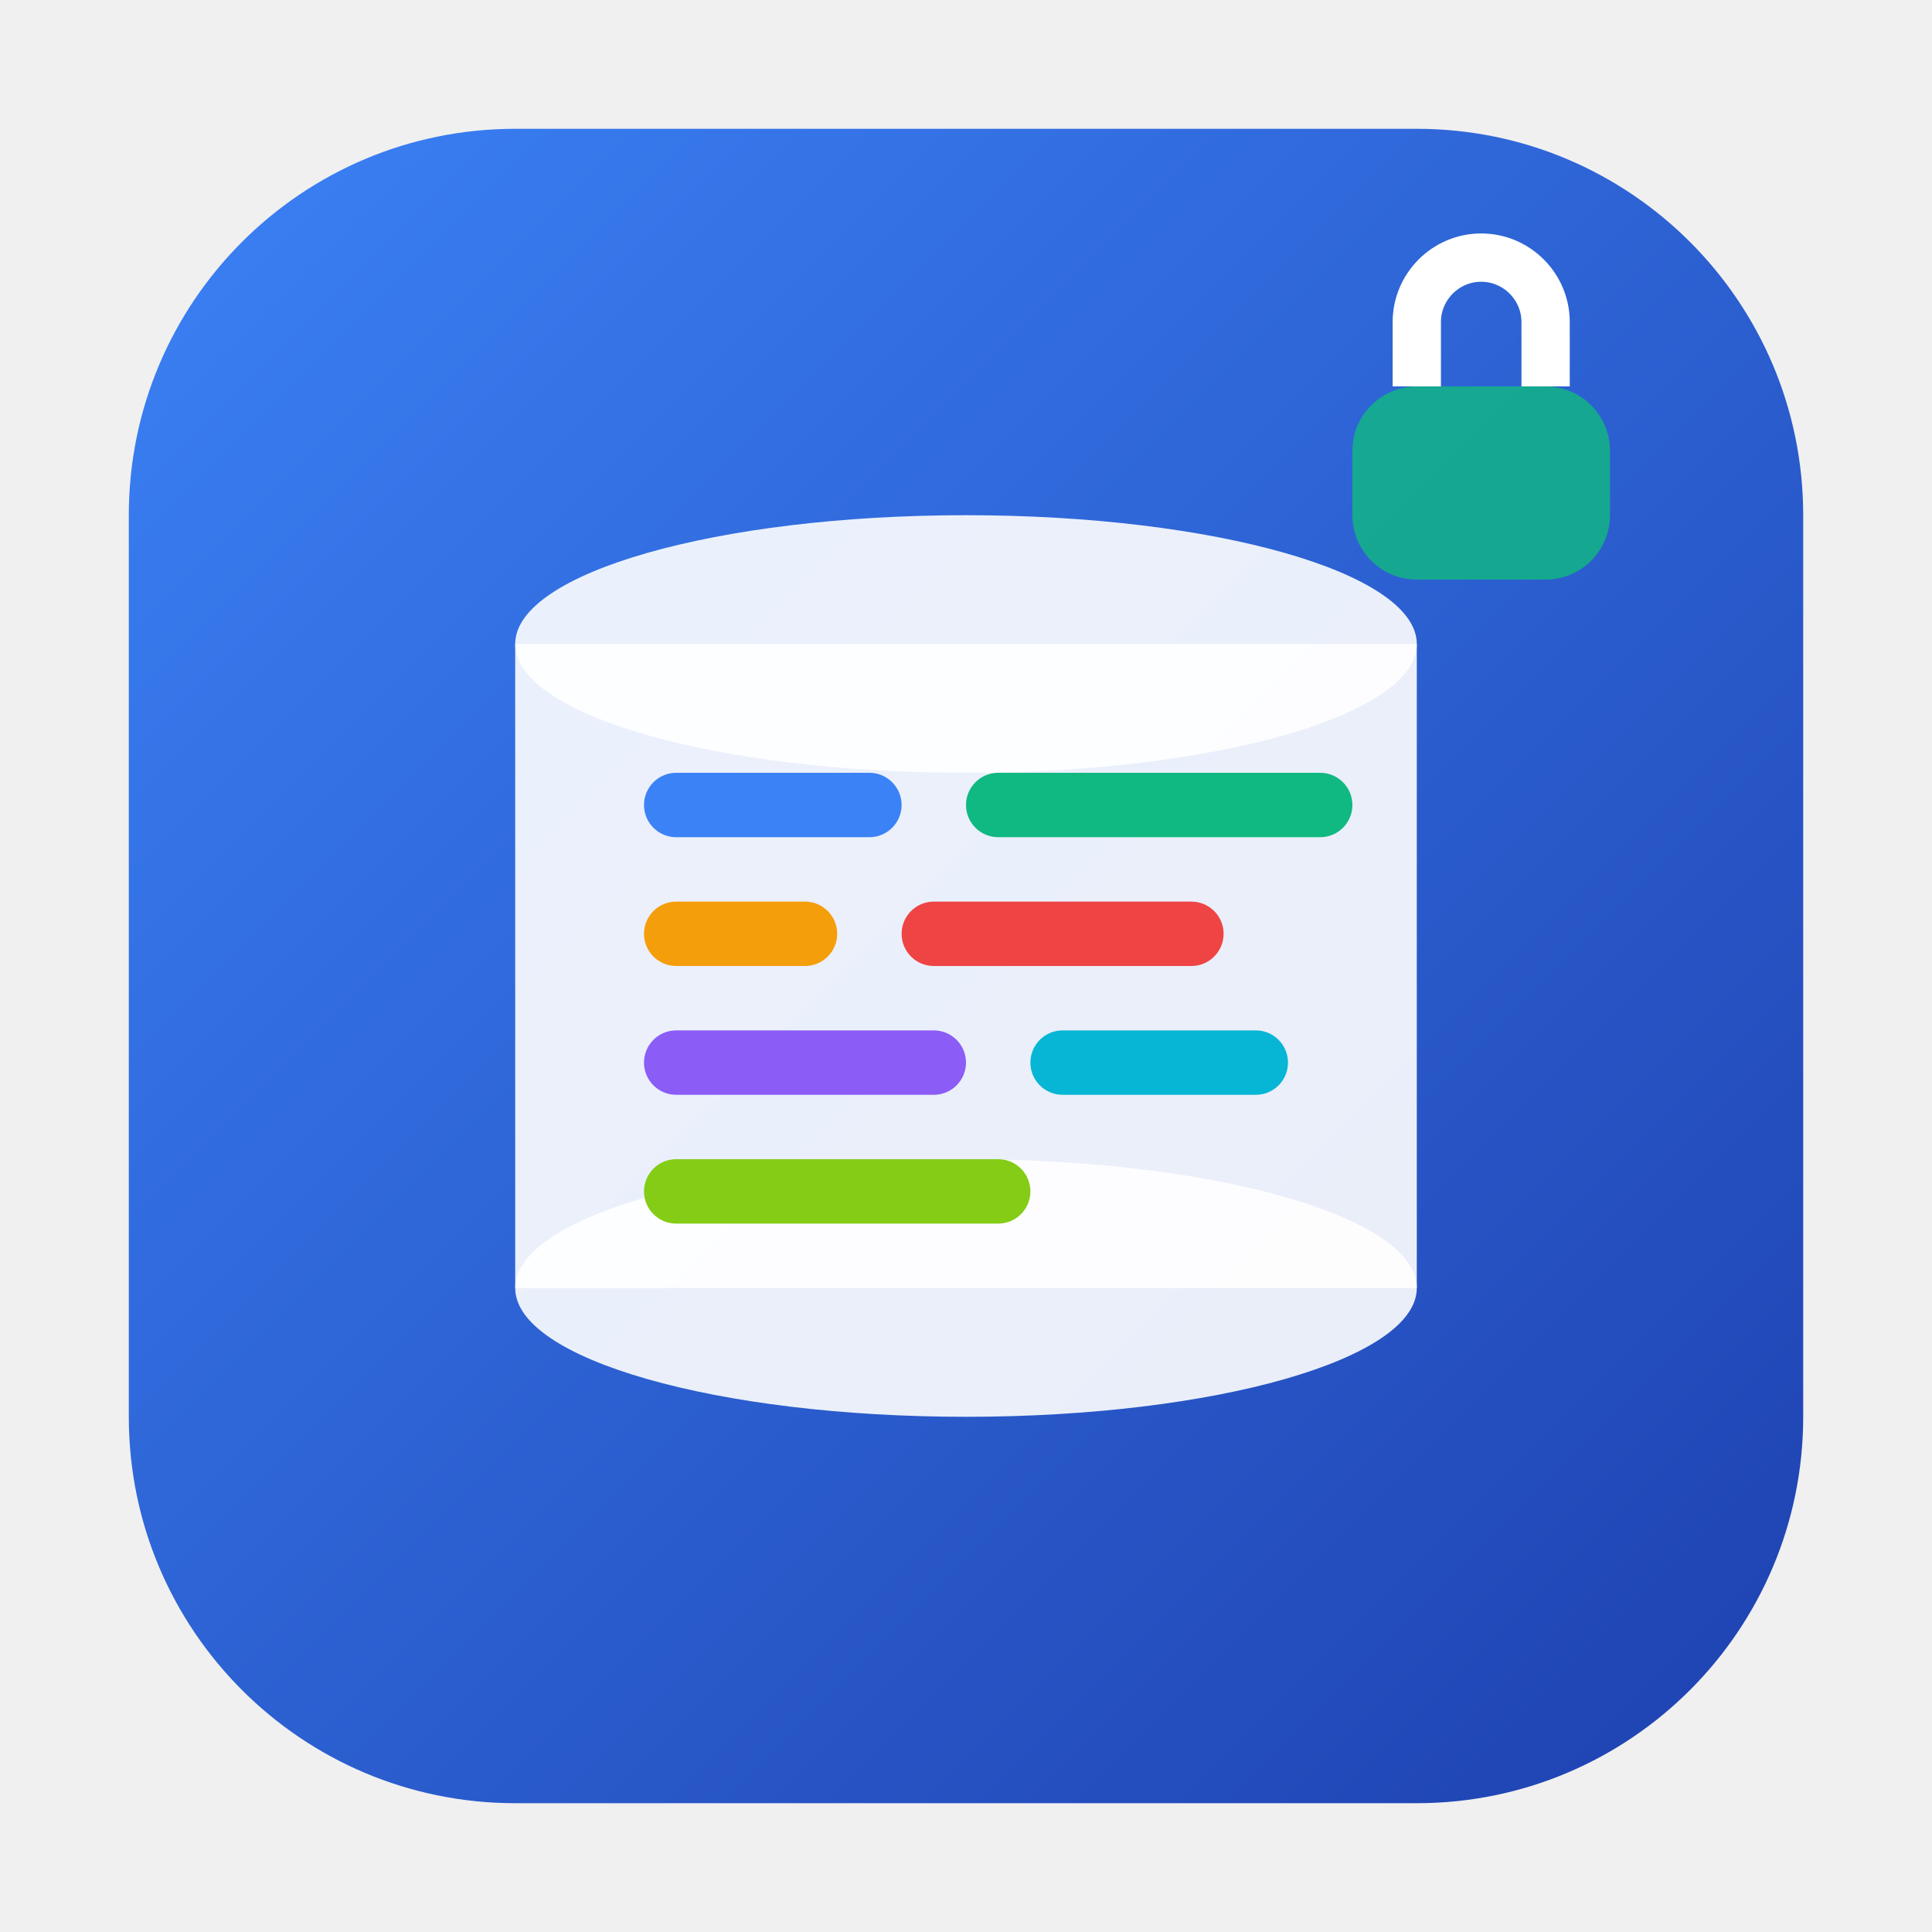
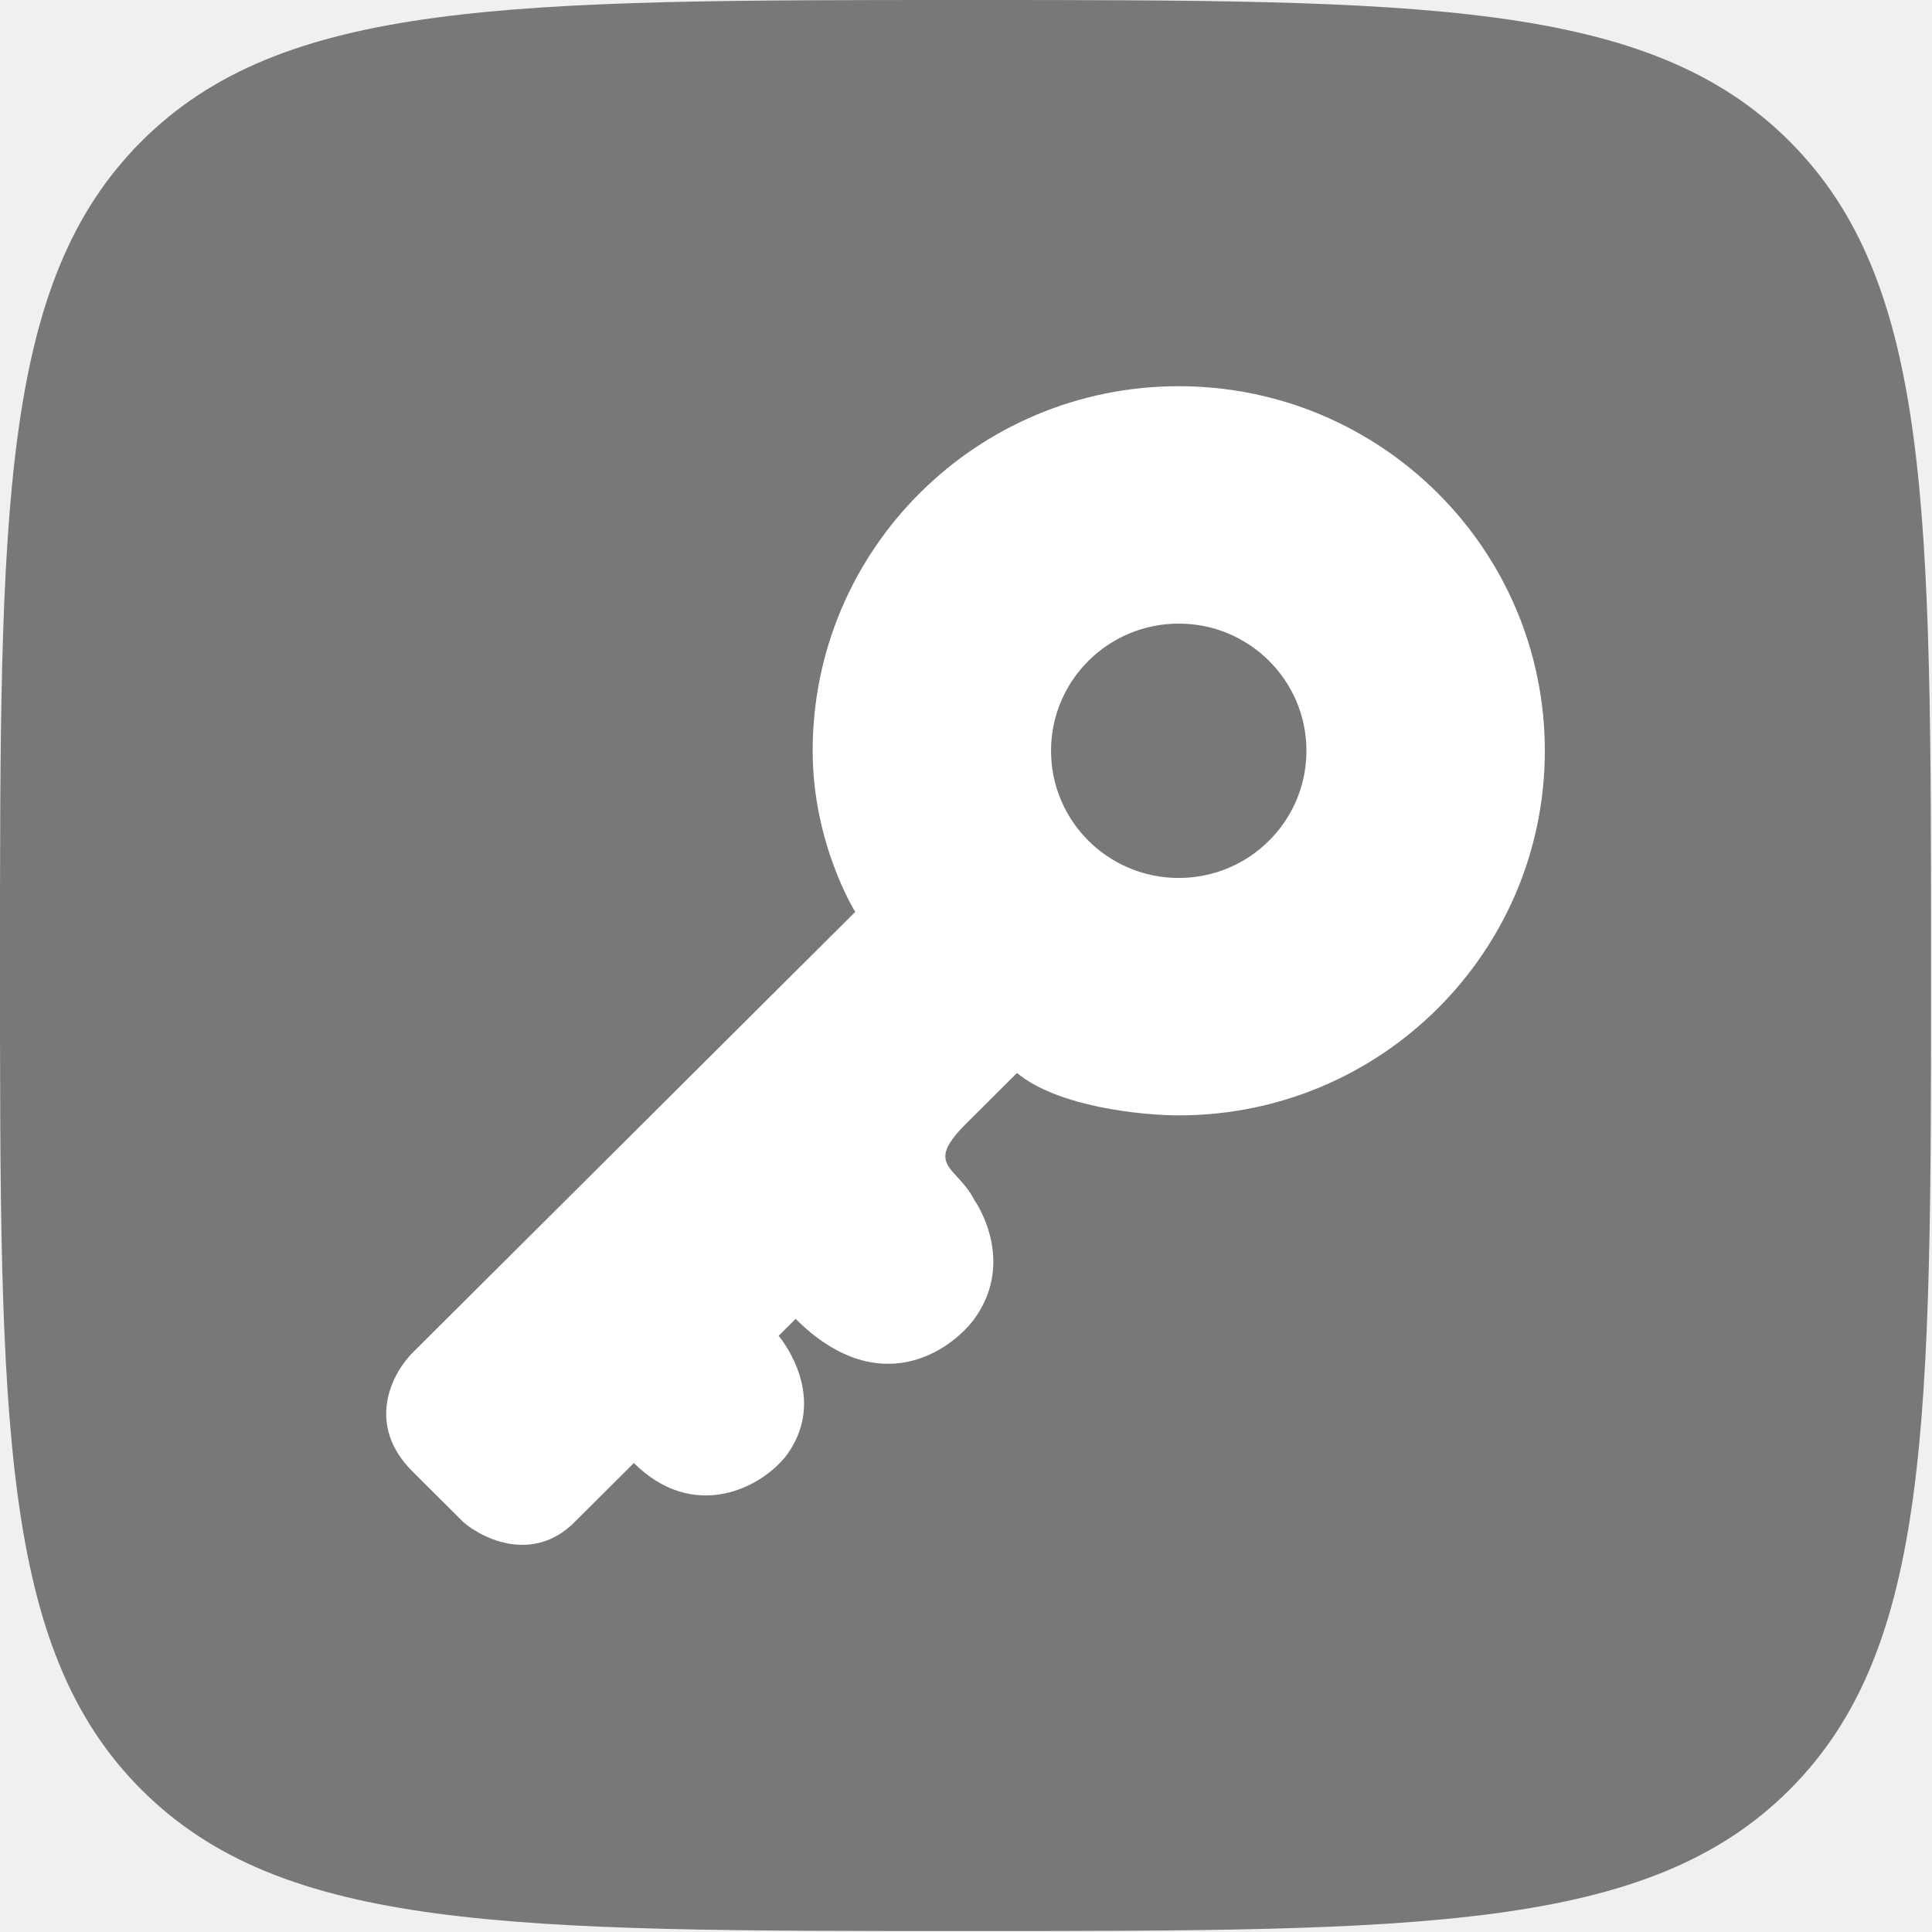
- <svg xmlns="http://www.w3.org/2000/svg" width="60" height="60" viewBox="0 0 60 60" fill="none">
-   <defs>
-     <linearGradient id="iconGradient" x1="0%" y1="0%" x2="100%" y2="100%">
-       <stop offset="0%" style="stop-color:#3B82F6;stop-opacity:1" />
-       <stop offset="100%" style="stop-color:#1E40AF;stop-opacity:1" />
-     </linearGradient>
-   </defs>
-   <rect x="4" y="4" width="52" height="52" rx="12" fill="url(#iconGradient)" />
-   <g transform="translate(12, 12)">
-     <ellipse cx="18" cy="8" rx="14" ry="4" fill="white" opacity="0.9" />
-     <rect x="4" y="8" width="28" height="20" fill="white" opacity="0.9" />
-     <ellipse cx="18" cy="28" rx="14" ry="4" fill="white" opacity="0.9" />
-     <rect x="8" y="12" width="8" height="2" rx="1" fill="#3B82F6" />
-     <rect x="18" y="12" width="12" height="2" rx="1" fill="#10B981" />
-     <rect x="8" y="16" width="6" height="2" rx="1" fill="#F59E0B" />
-     <rect x="16" y="16" width="10" height="2" rx="1" fill="#EF4444" />
-     <rect x="8" y="20" width="10" height="2" rx="1" fill="#8B5CF6" />
-     <rect x="20" y="20" width="8" height="2" rx="1" fill="#06B6D4" />
-     <rect x="8" y="24" width="12" height="2" rx="1" fill="#84CC16" />
-   </g>
-   <g transform="translate(42, 8)">
-     <rect x="0" y="4" width="8" height="6" rx="2" fill="#10B981" opacity="0.8" />
-     <path d="M2 4V2C2 0.9 2.9 0 4 0S6 0.9 6 2V4" stroke="white" stroke-width="1.5" fill="none" />
-   </g>
+ <svg xmlns="http://www.w3.org/2000/svg" width="667" height="667" viewBox="0 0 667 667" fill="none">
+   <path opacity="0.5" d="M0 333.333C0 176.198 -3.97364e-06 97.631 48.816 48.816C97.631 -3.97364e-06 176.198 0 333.333 0C490.467 0 569.037 -3.97364e-06 617.85 48.816C666.667 97.631 666.667 176.198 666.667 333.333C666.667 490.467 666.667 569.037 617.85 617.85C569.037 666.667 490.467 666.667 333.333 666.667C176.198 666.667 97.631 666.667 48.816 617.85C-3.97364e-06 569.037 0 490.467 0 333.333Z" fill="black" />
+   <path fill-rule="evenodd" clip-rule="evenodd" d="M533.333 259.202C533.333 328.717 476.75 385.07 406.947 385.07C394.213 385.07 365.213 382.143 351.103 370.433L333.467 388C323.1 398.327 325.9 401.367 330.51 406.373C332.437 408.463 334.677 410.897 336.407 414.343C336.407 414.343 351.103 434.833 336.407 455.323C327.59 467.033 302.9 483.423 274.683 455.323L268.807 461.177C268.807 461.177 286.44 481.667 271.743 502.157C262.927 513.867 239.414 525.577 218.84 505.087L198.265 525.577C184.157 539.627 166.914 531.43 160.057 525.577L142.421 508.013C125.962 491.62 135.563 473.863 142.421 467.033L295.26 314.82C295.26 314.82 280.563 291.4 280.563 259.202C280.563 189.687 337.147 133.333 406.947 133.333C476.75 133.333 533.333 189.687 533.333 259.202ZM406.947 303.107C431.293 303.107 451.033 283.45 451.033 259.199C451.033 234.949 431.293 215.291 406.947 215.291C382.597 215.291 362.857 234.949 362.857 259.199C362.857 283.45 382.597 303.107 406.947 303.107Z" fill="white" />
</svg>
